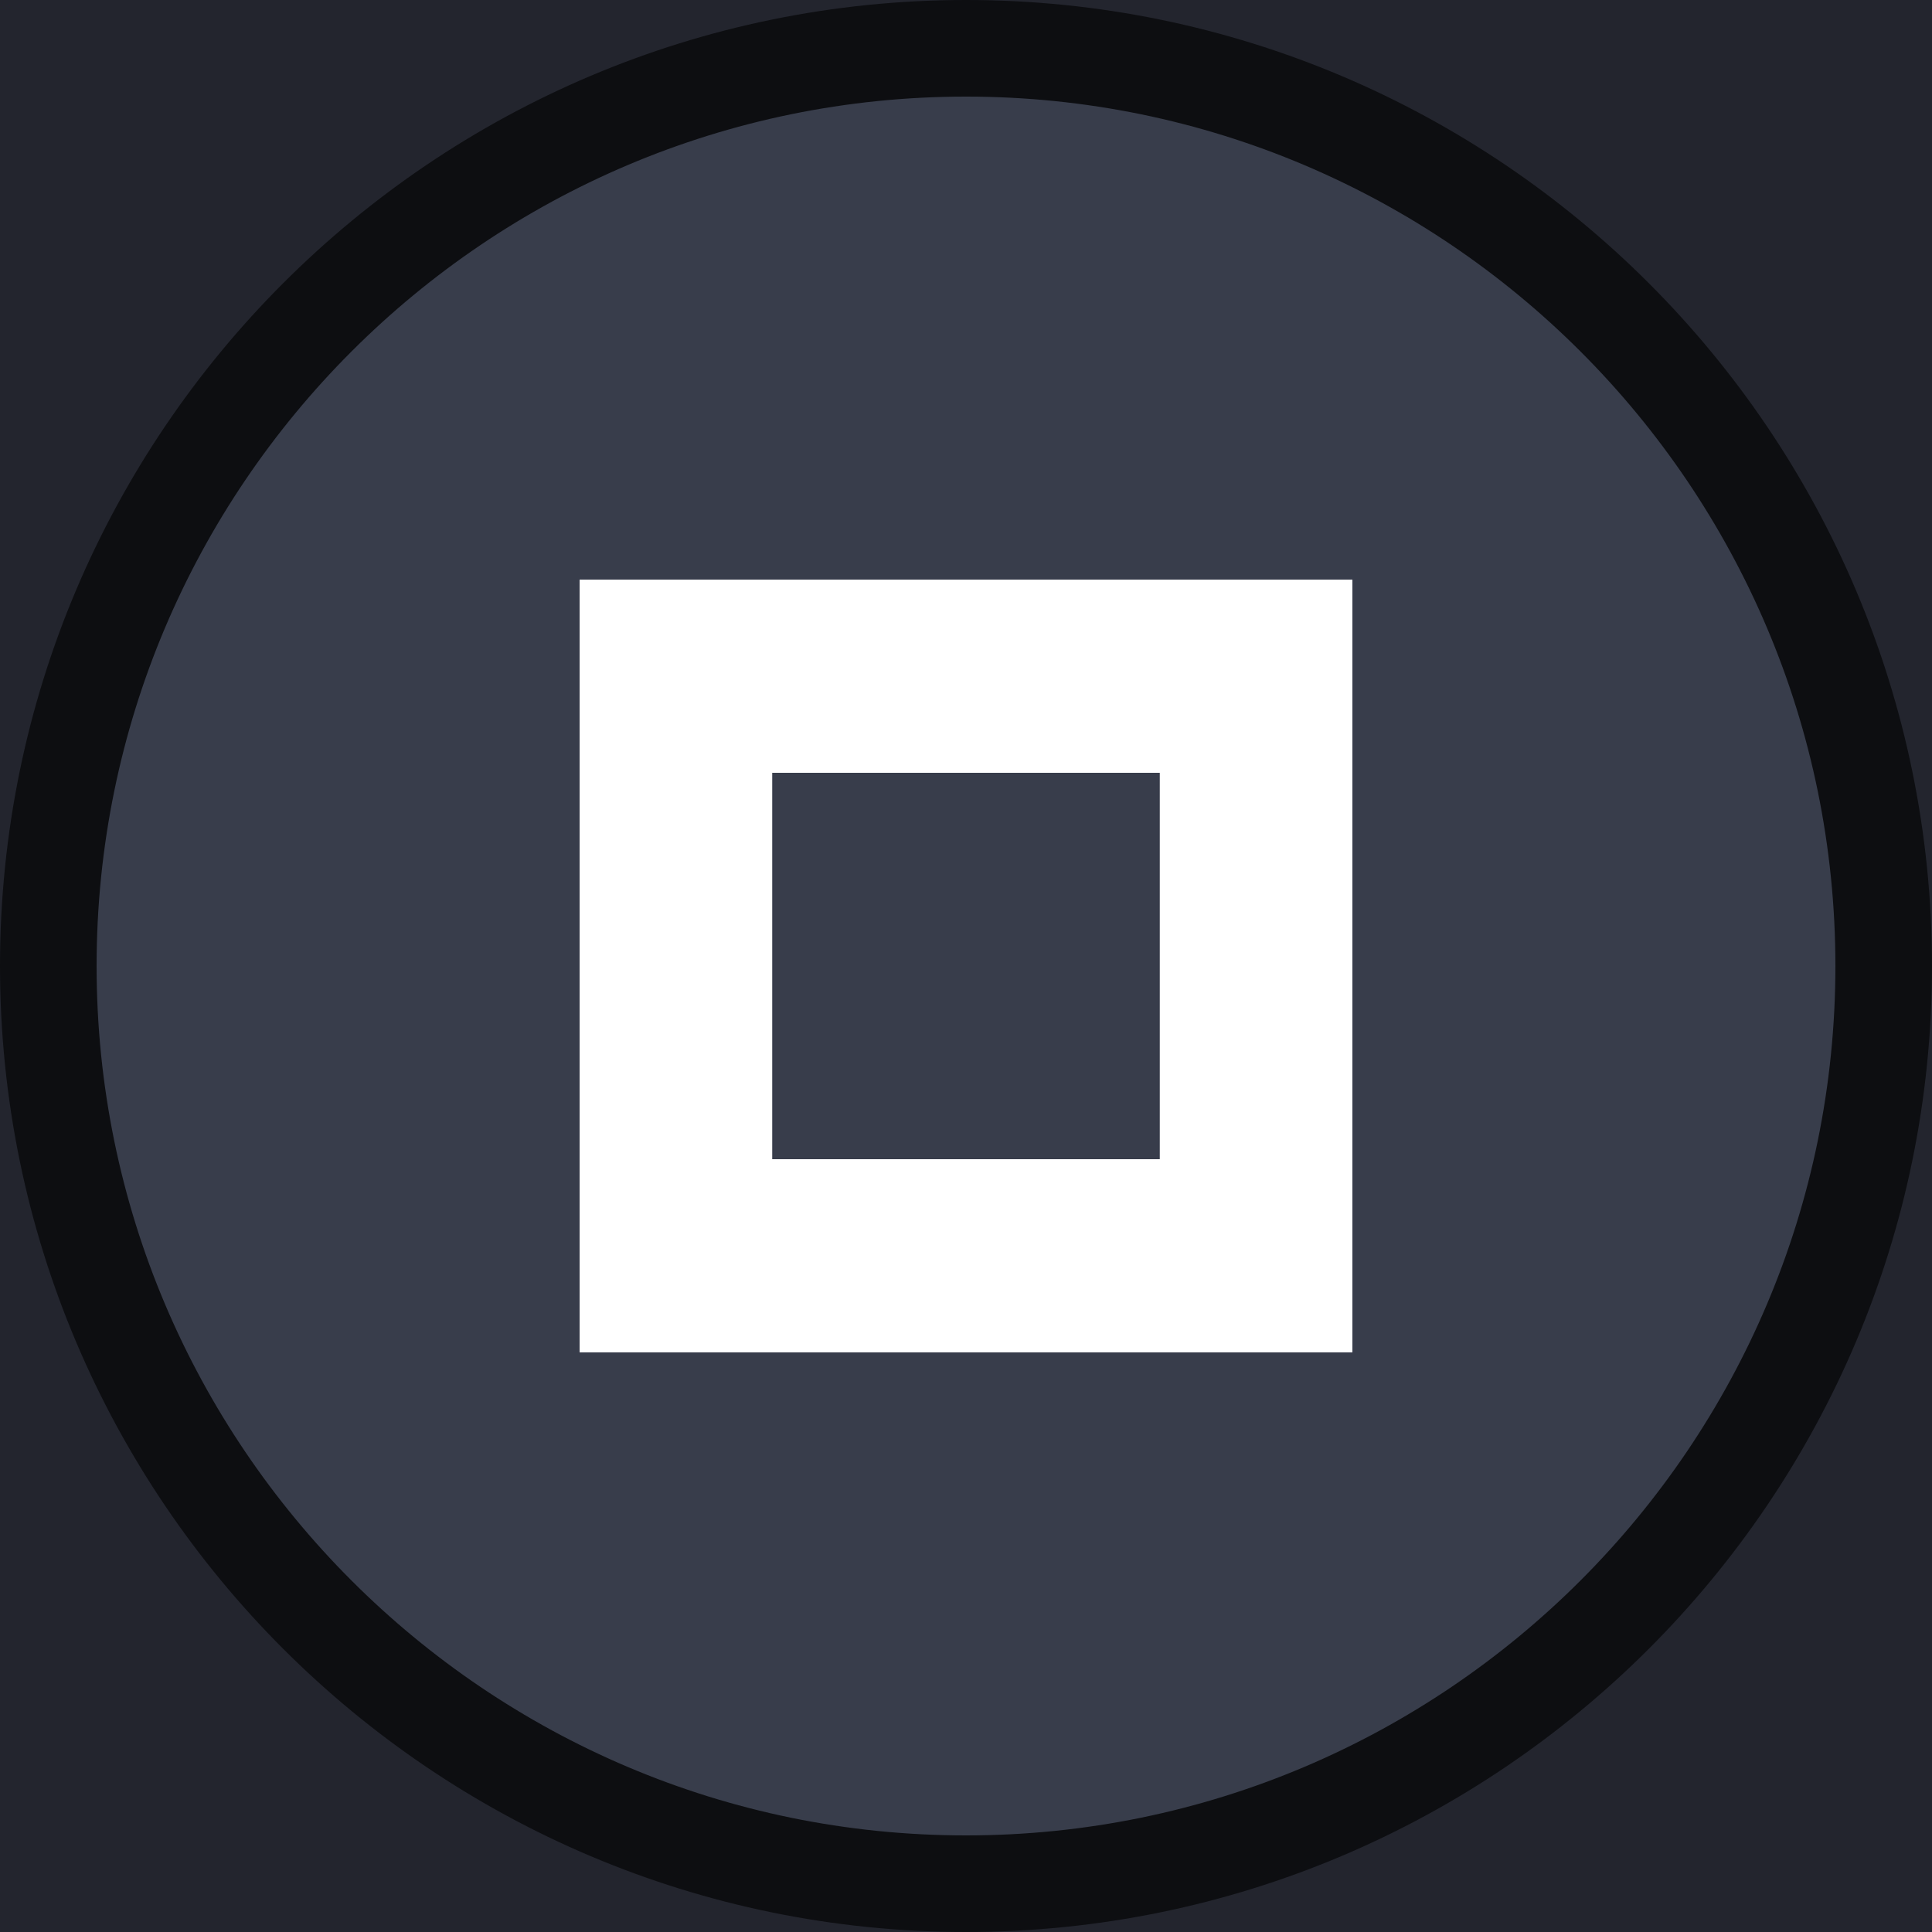
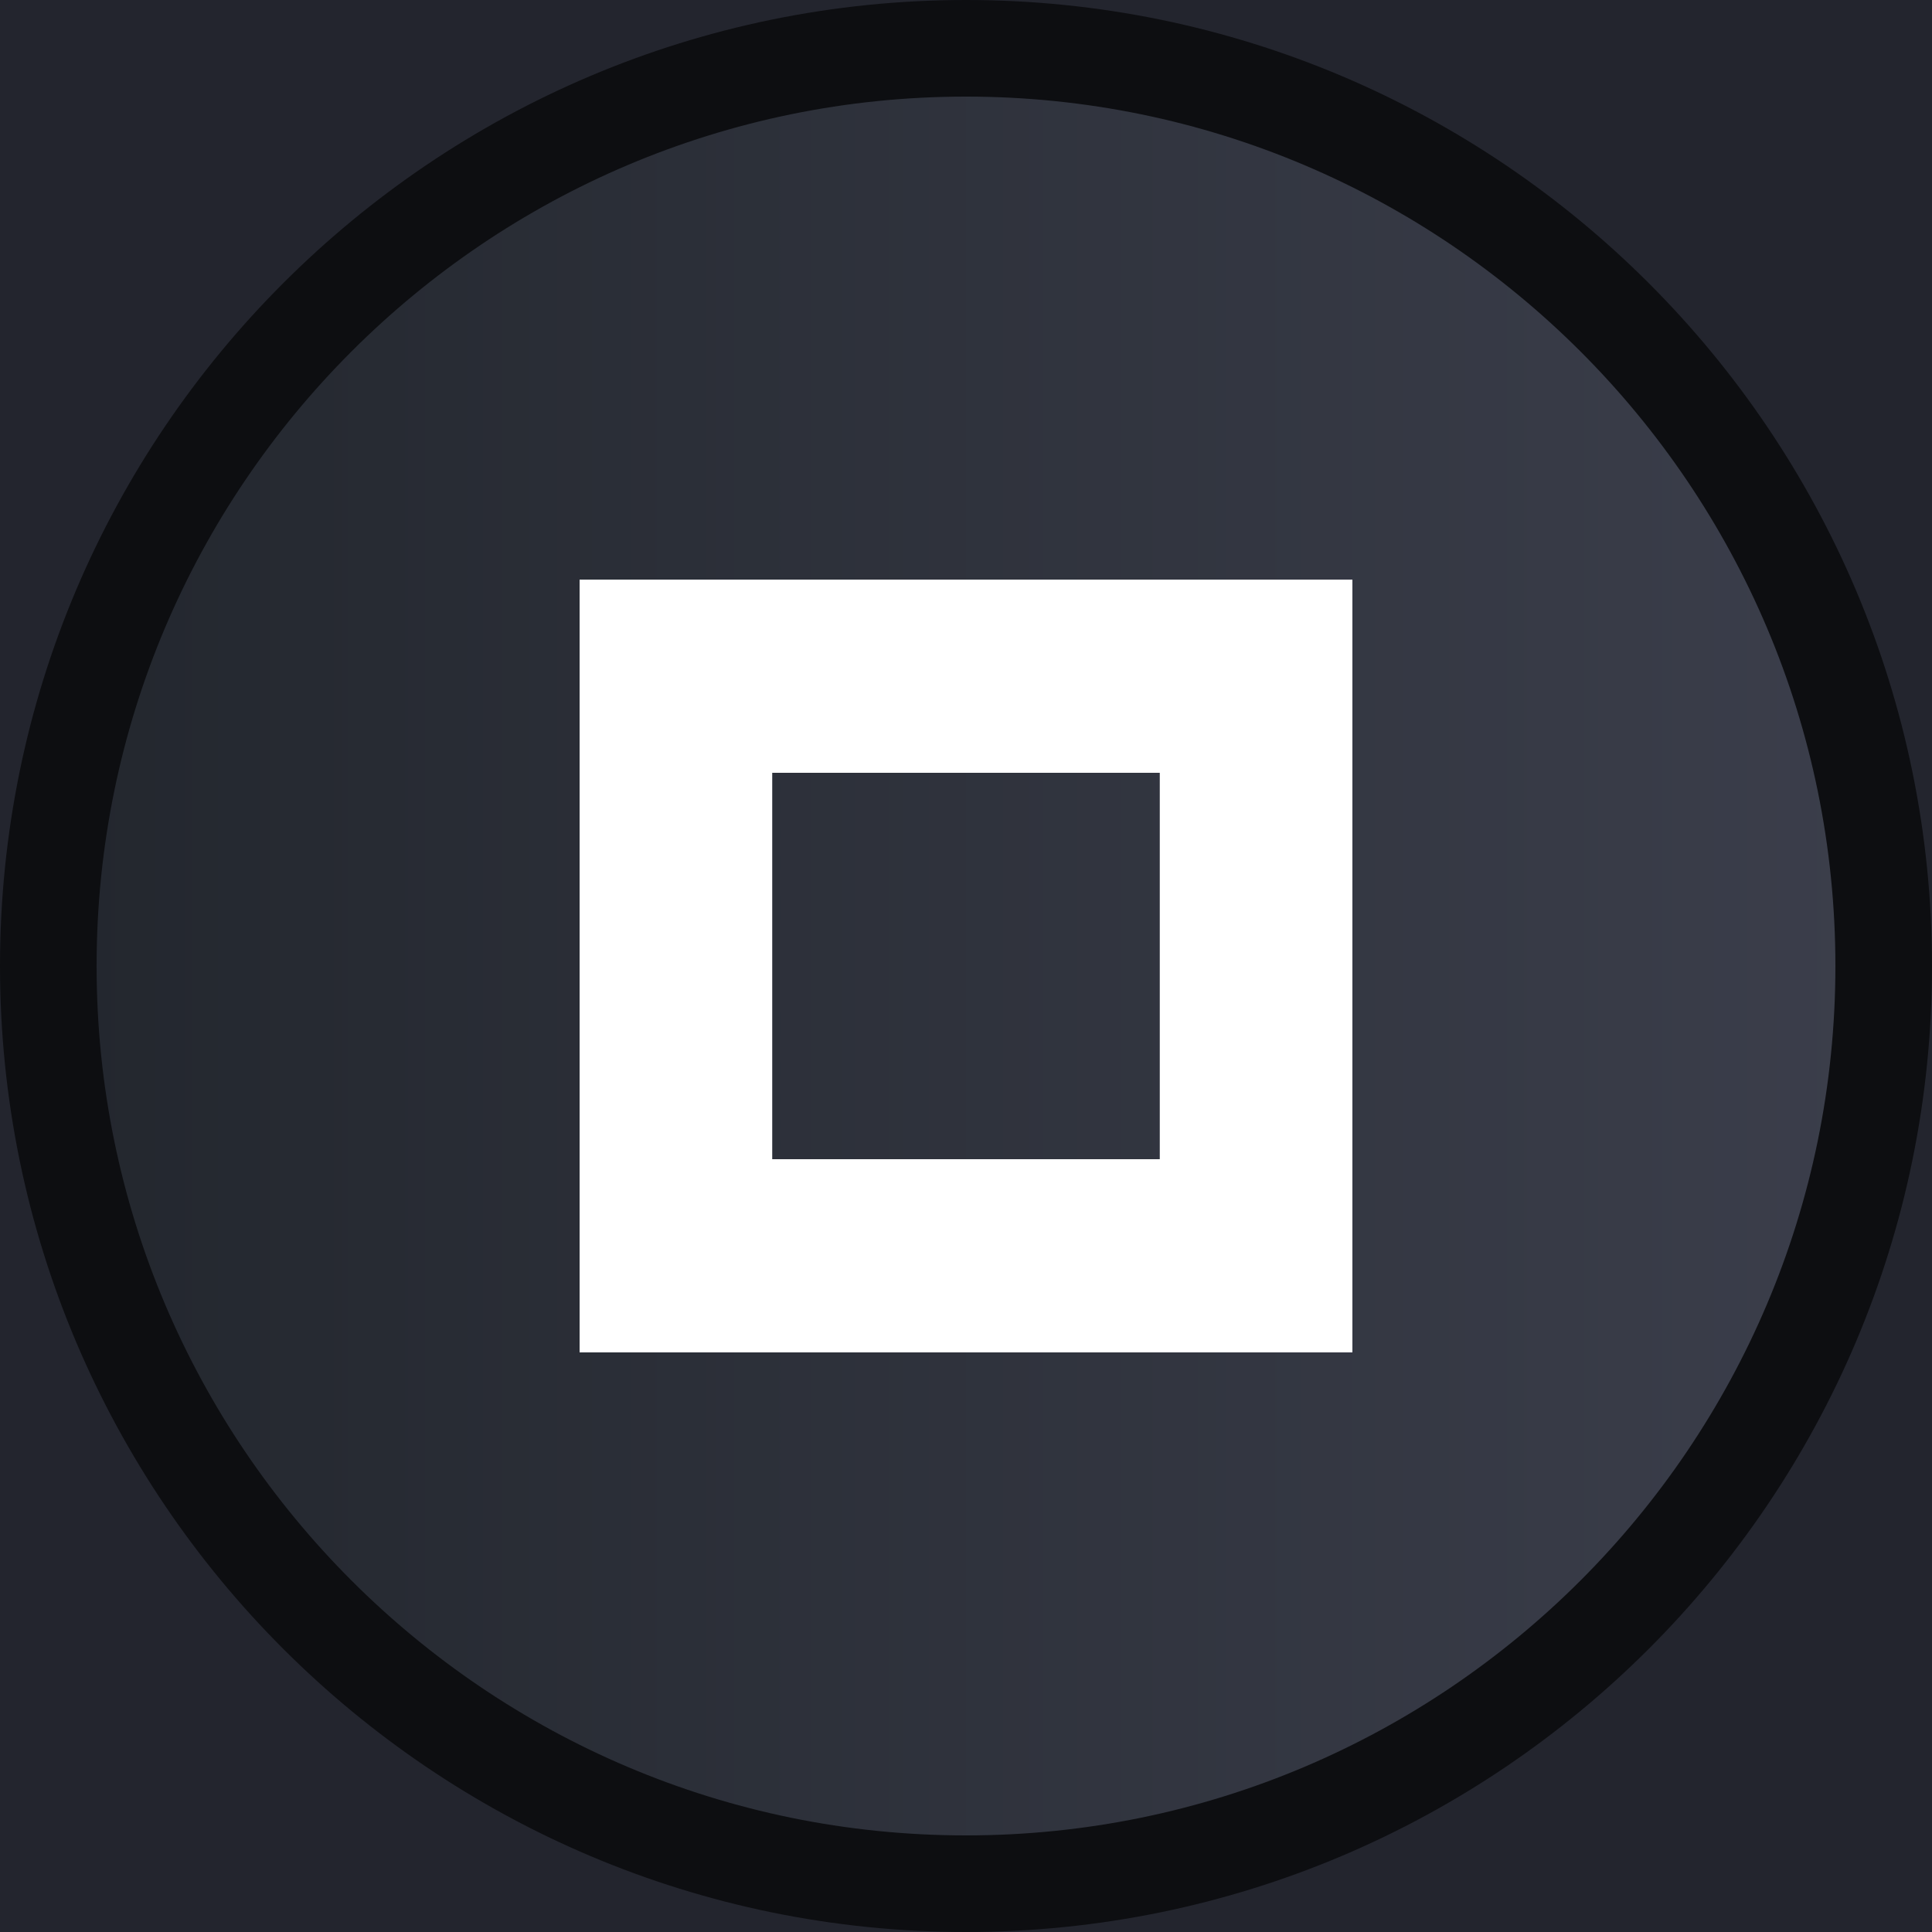
<svg xmlns="http://www.w3.org/2000/svg" xmlns:xlink="http://www.w3.org/1999/xlink" version="1.1" viewBox="0 0 20 20" id="svg213" width="20" height="20">
  <defs id="defs27">
+     <linearGradient id="linearGradient8369">
+       <stop style="stop-color:#22262d;stop-opacity:1;" offset="0" id="stop8365" />
+       <stop style="stop-color:#3c3f4c;stop-opacity:1;" offset="1" id="stop8367" />
+     </linearGradient>
    <linearGradient id="linearGradient1078">
      <stop style="stop-opacity:.149" offset="0" id="stop2" />
      <stop style="stop-opacity:0" offset="1" id="stop4" />
    </linearGradient>
    <linearGradient id="linearGradient1387">
      <stop stop-color="#383d4b" offset="0" id="stop7" />
      <stop stop-color="#383d4b" offset=".6" id="stop9" />
      <stop stop-color="#13151a" offset="1" id="stop11" />
    </linearGradient>
    <clipPath id="b">
      <rect x="109.41" y="196.63" width="16" height="16" opacity="0.3" id="rect14" />
    </clipPath>
    <clipPath id="a">
      <rect x="9.5" y="178.85" width="5" height="28" fill="#ffffff" opacity="0.539" id="rect17" />
    </clipPath>
    <radialGradient id="radialGradient1090-4-5" cx="19" cy="571.7" r="7.503" gradientTransform="matrix(1.4225,-5.3748e-7,5.371e-7,1.4225,57.973,-174.87)" gradientUnits="userSpaceOnUse" xlink:href="#linearGradient1387" />
    <radialGradient id="radialGradient1090-7" cx="19" cy="571.7" r="7.503" gradientTransform="matrix(1.433,-5.4148e-7,5.4109e-7,1.433,-8.2283,-213.91)" gradientUnits="userSpaceOnUse" xlink:href="#linearGradient1387" />
    <radialGradient id="radialGradient1090-7-3" cx="19" cy="571.7" r="7.503" gradientTransform="matrix(1.433,-5.4148e-7,5.4109e-7,1.433,-8.2283,-180.91)" gradientUnits="userSpaceOnUse" xlink:href="#linearGradient1387" />
    <radialGradient id="radialGradient1090-4-5-6" cx="19" cy="571.7" r="7.503" gradientTransform="matrix(1.4225,-5.3748e-7,5.371e-7,1.4225,57.973,-207.87)" gradientUnits="userSpaceOnUse" xlink:href="#linearGradient1387" />
    <linearGradient id="linearGradient1080" x1="19" x2="19" y1="562.36" y2="581.25" gradientUnits="userSpaceOnUse" xlink:href="#linearGradient1078" />
    <linearGradient id="linearGradient1080-6" x1="19" x2="19" y1="562.36" y2="581.25" gradientTransform="translate(3e-7,33)" gradientUnits="userSpaceOnUse" xlink:href="#linearGradient1078" />
    <linearGradient id="linearGradient1080-62" x1="19" x2="19" y1="562.36" y2="581.25" gradientTransform="translate(-2e-7,66)" gradientUnits="userSpaceOnUse" xlink:href="#linearGradient1078" />
+     <linearGradient xlink:href="#linearGradient8369" id="linearGradient8371" x1="42" y1="604.36" x2="62" y2="604.36" gradientUnits="userSpaceOnUse" />
  </defs>
  <g id="maximize-prelight" transform="translate(-42,-594.36)">
    <rect x="42" y="594.36" width="20" height="20" fill="#23252e" stroke-width="0.714" id="rect118" />
-     <path d="m 52,594.86 c -5.24,0 -9.5,4.26 -9.5,9.5 0,5.24 4.26,9.5 9.5,9.5 5.24,0 9.5,-4.26 9.5,-9.5 0,-5.24 -4.26,-9.5 -9.5,-9.5 z" color="#000000" color-rendering="auto" dominant-baseline="auto" fill="#383d4b" image-rendering="auto" shape-rendering="auto" solid-color="#000000" stop-color="#000000" style="stroke:#0d0e11" id="path120" />
+     <path d="m 52,594.86 c -5.24,0 -9.5,4.26 -9.5,9.5 0,5.24 4.26,9.5 9.5,9.5 5.24,0 9.5,-4.26 9.5,-9.5 0,-5.24 -4.26,-9.5 -9.5,-9.5 z" color="#000000" color-rendering="auto" dominant-baseline="auto" fill="#383d4b" image-rendering="auto" shape-rendering="auto" solid-color="#000000" stop-color="#000000" style="stroke:#0d0e11;fill-opacity:1;fill:url(#linearGradient8371)" id="path120" />
    <path d="m 48,600.36 v 8 h 8 v -8 z m 1.994,2 h 4.012 v 4 h -4.012 z" color="#000000" color-rendering="auto" dominant-baseline="auto" fill="#ffffff" image-rendering="auto" shape-rendering="auto" solid-color="#000000" style="stroke-width:1.01" id="path122" />
  </g>
</svg>
